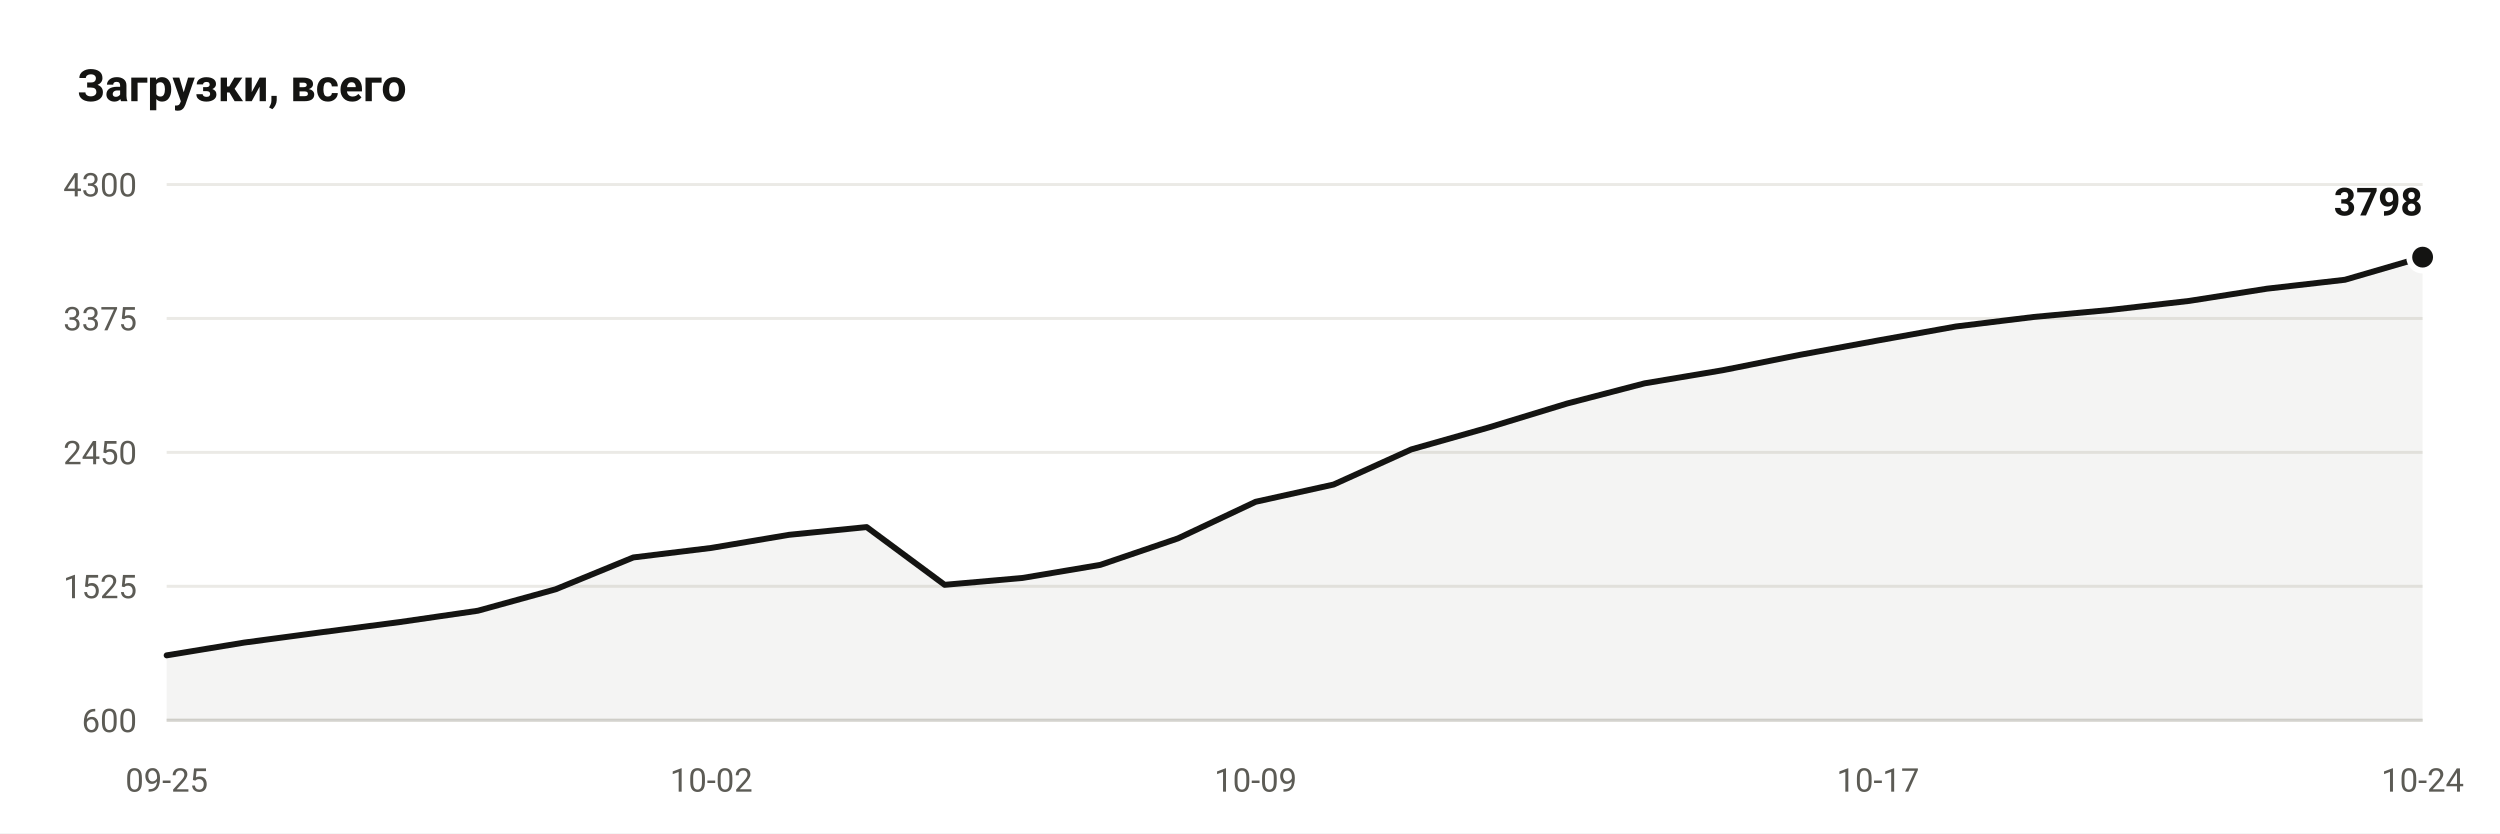
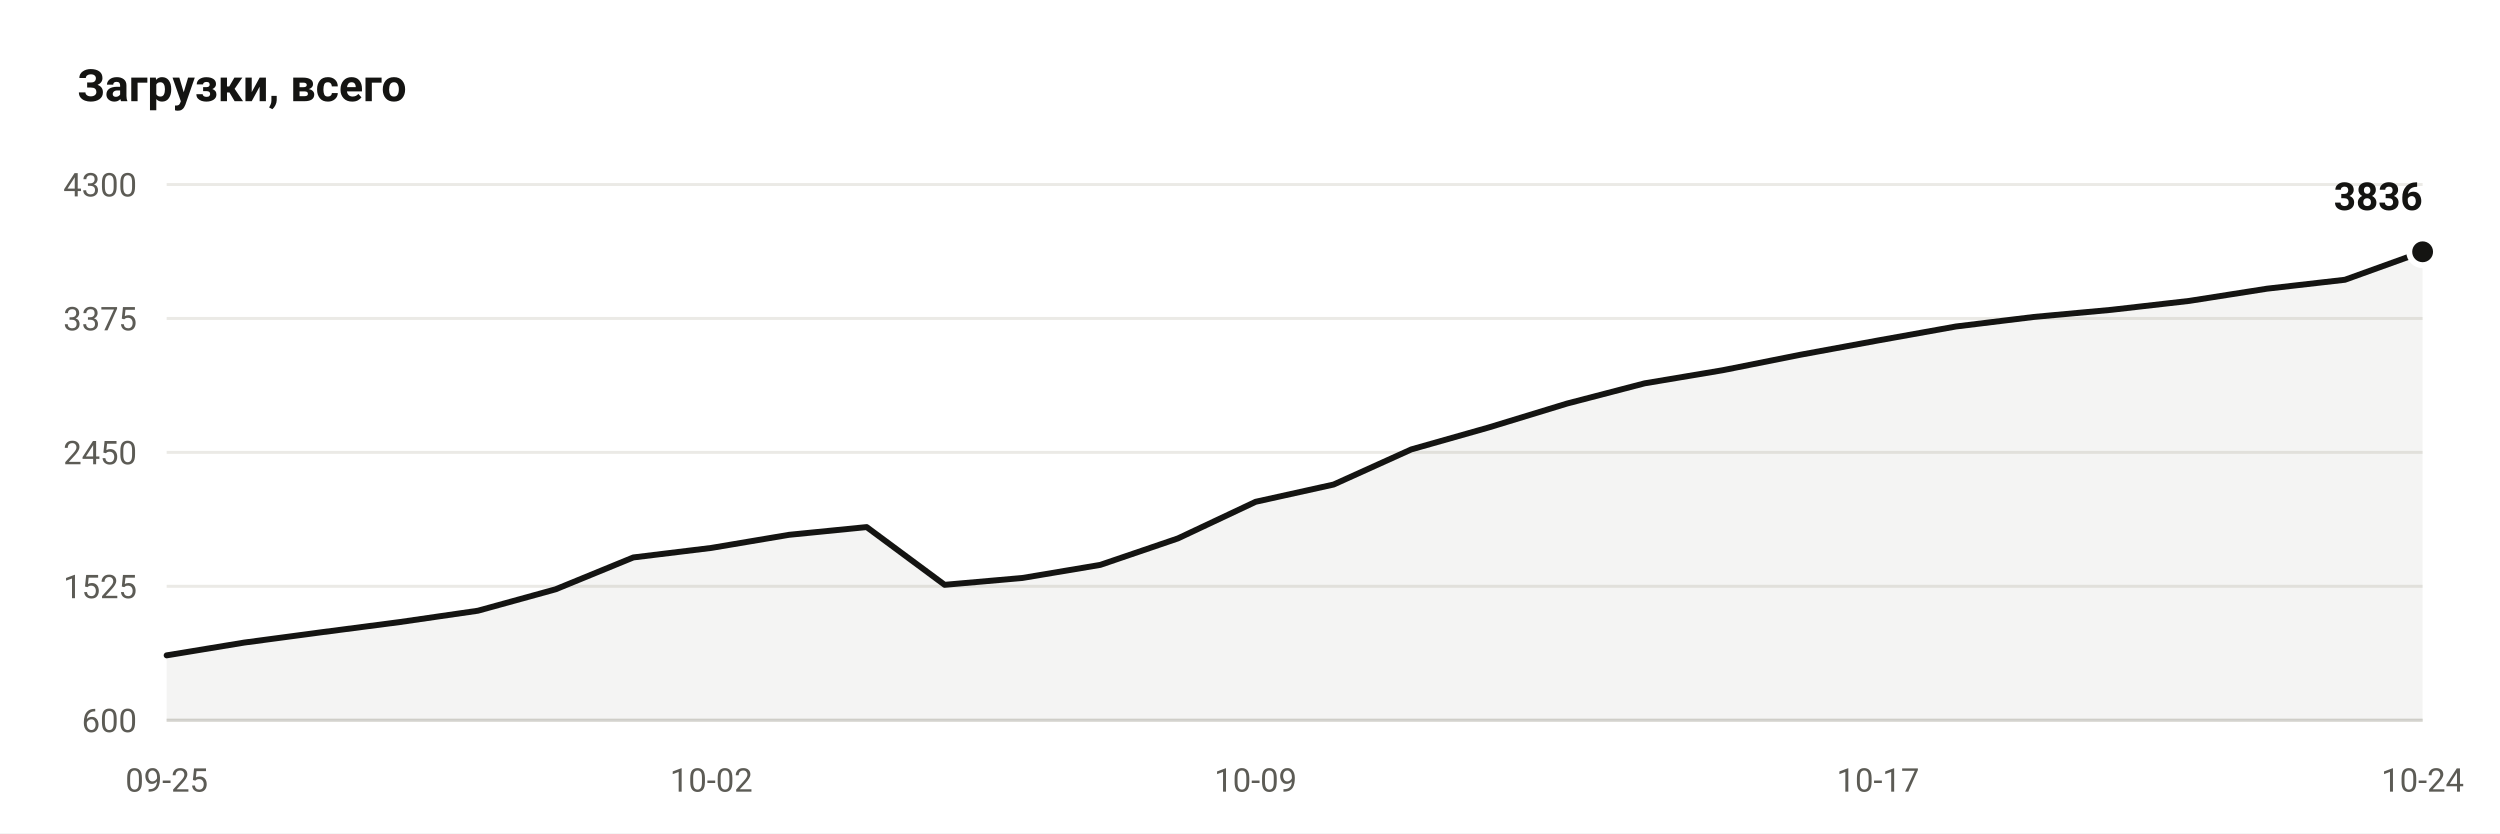
- <svg xmlns="http://www.w3.org/2000/svg" viewBox="0 0 840 280" width="840" height="280" role="img" aria-label="Downloads: 3798">
+ <svg xmlns="http://www.w3.org/2000/svg" viewBox="0 0 840 280" width="840" height="280" role="img" aria-label="Downloads: 3836">
  <rect width="840" height="280" fill="#ffffff" />
  <text x="26" y="34" font-family="ui-sans-serif, -apple-system, Segoe UI, Roboto, Helvetica, Arial, sans-serif" font-size="15" font-weight="600" fill="#141412">Загрузки, всего</text>
  <line x1="56" y1="242.0" x2="814" y2="242.0" stroke="#ebeae6" stroke-width="1" />
  <text x="46" y="246.0" text-anchor="end" font-family="ui-sans-serif, -apple-system, Segoe UI, Roboto, Helvetica, Arial, sans-serif" font-size="11" fill="#5c5b55">600</text>
  <line x1="56" y1="197.0" x2="814" y2="197.0" stroke="#ebeae6" stroke-width="1" />
  <text x="46" y="201.0" text-anchor="end" font-family="ui-sans-serif, -apple-system, Segoe UI, Roboto, Helvetica, Arial, sans-serif" font-size="11" fill="#5c5b55">1525</text>
  <line x1="56" y1="152.0" x2="814" y2="152.0" stroke="#ebeae6" stroke-width="1" />
  <text x="46" y="156.0" text-anchor="end" font-family="ui-sans-serif, -apple-system, Segoe UI, Roboto, Helvetica, Arial, sans-serif" font-size="11" fill="#5c5b55">2450</text>
  <line x1="56" y1="107.0" x2="814" y2="107.0" stroke="#ebeae6" stroke-width="1" />
  <text x="46" y="111.0" text-anchor="end" font-family="ui-sans-serif, -apple-system, Segoe UI, Roboto, Helvetica, Arial, sans-serif" font-size="11" fill="#5c5b55">3375</text>
  <line x1="56" y1="62.0" x2="814" y2="62.0" stroke="#ebeae6" stroke-width="1" />
  <text x="46" y="66.0" text-anchor="end" font-family="ui-sans-serif, -apple-system, Segoe UI, Roboto, Helvetica, Arial, sans-serif" font-size="11" fill="#5c5b55">4300</text>
  <line x1="56" y1="242.0" x2="814" y2="242.0" stroke="#d7d6d1" stroke-width="1" />
-   <path d="M 56.0 242.0 L 56.0 220.2 L 82.1 215.9 L 108.3 212.4 L 134.4 209.0 L 160.6 205.2 L 186.7 198.0 L 212.8 187.3 L 239.0 184.1 L 265.1 179.7 L 291.2 177.1 L 317.4 196.5 L 343.5 194.2 L 369.7 189.8 L 395.8 180.9 L 421.9 168.6 L 448.1 162.8 L 474.2 151.0 L 500.3 143.6 L 526.5 135.6 L 552.6 128.8 L 578.8 124.4 L 604.9 119.2 L 631.0 114.4 L 657.2 109.7 L 683.3 106.5 L 709.4 104.1 L 735.6 101.1 L 761.7 97.0 L 787.9 94.0 L 814.0 86.4 L 814.0 242.0 Z" fill="#141412" fill-opacity="0.05" />
-   <polyline points="56.0,220.2 82.1,215.9 108.3,212.4 134.4,209.0 160.6,205.2 186.7,198.0 212.8,187.3 239.0,184.1 265.1,179.7 291.2,177.1 317.4,196.5 343.5,194.2 369.7,189.8 395.8,180.9 421.9,168.6 448.1,162.8 474.2,151.0 500.3,143.6 526.5,135.6 552.6,128.8 578.8,124.4 604.9,119.2 631.0,114.4 657.2,109.7 683.3,106.5 709.4,104.1 735.6,101.1 761.7,97.0 787.9,94.0 814.0,86.4" fill="none" stroke="#141412" stroke-width="2" stroke-linejoin="round" stroke-linecap="round" />
-   <circle cx="814.0" cy="86.4" r="4.5" fill="#141412" stroke="#ffffff" stroke-width="2" />
-   <text x="814.0" y="72.4" text-anchor="end" font-family="ui-sans-serif, -apple-system, Segoe UI, Roboto, Helvetica, Arial, sans-serif" font-size="13" font-weight="600" fill="#141412">3798</text>
+   <path d="M 56.0 242.0 L 56.0 220.2 L 82.1 215.9 L 108.3 212.4 L 134.4 209.0 L 160.6 205.2 L 186.7 198.0 L 212.8 187.3 L 239.0 184.1 L 265.1 179.7 L 291.2 177.1 L 317.4 196.5 L 343.5 194.2 L 369.7 189.8 L 395.8 180.9 L 421.9 168.6 L 448.1 162.8 L 474.2 151.0 L 500.3 143.6 L 526.5 135.6 L 552.6 128.8 L 578.8 124.4 L 604.9 119.2 L 631.0 114.4 L 657.2 109.7 L 683.3 106.5 L 709.4 104.1 L 735.6 101.1 L 761.7 97.0 L 787.9 94.0 L 814.0 84.6 L 814.0 242.0 Z" fill="#141412" fill-opacity="0.05" />
+   <polyline points="56.0,220.2 82.1,215.9 108.3,212.4 134.4,209.0 160.6,205.2 186.7,198.0 212.8,187.3 239.0,184.1 265.1,179.7 291.2,177.1 317.4,196.5 343.5,194.2 369.7,189.8 395.8,180.9 421.9,168.6 448.1,162.8 474.2,151.0 500.3,143.6 526.5,135.6 552.6,128.8 578.8,124.4 604.9,119.2 631.0,114.4 657.2,109.7 683.3,106.5 709.4,104.1 735.6,101.1 761.7,97.0 787.9,94.0 814.0,84.6" fill="none" stroke="#141412" stroke-width="2" stroke-linejoin="round" stroke-linecap="round" />
+   <circle cx="814.0" cy="84.6" r="4.5" fill="#141412" stroke="#ffffff" stroke-width="2" />
+   <text x="814.0" y="70.6" text-anchor="end" font-family="ui-sans-serif, -apple-system, Segoe UI, Roboto, Helvetica, Arial, sans-serif" font-size="13" font-weight="600" fill="#141412">3836</text>
  <text x="56.0" y="266" text-anchor="middle" font-family="ui-sans-serif, -apple-system, Segoe UI, Roboto, Helvetica, Arial, sans-serif" font-size="11" fill="#5c5b55">09-25</text>
  <text x="239.0" y="266" text-anchor="middle" font-family="ui-sans-serif, -apple-system, Segoe UI, Roboto, Helvetica, Arial, sans-serif" font-size="11" fill="#5c5b55">10-02</text>
  <text x="421.9" y="266" text-anchor="middle" font-family="ui-sans-serif, -apple-system, Segoe UI, Roboto, Helvetica, Arial, sans-serif" font-size="11" fill="#5c5b55">10-09</text>
  <text x="631.0" y="266" text-anchor="middle" font-family="ui-sans-serif, -apple-system, Segoe UI, Roboto, Helvetica, Arial, sans-serif" font-size="11" fill="#5c5b55">10-17</text>
  <text x="814.0" y="266" text-anchor="middle" font-family="ui-sans-serif, -apple-system, Segoe UI, Roboto, Helvetica, Arial, sans-serif" font-size="11" fill="#5c5b55">10-24</text>
</svg>
